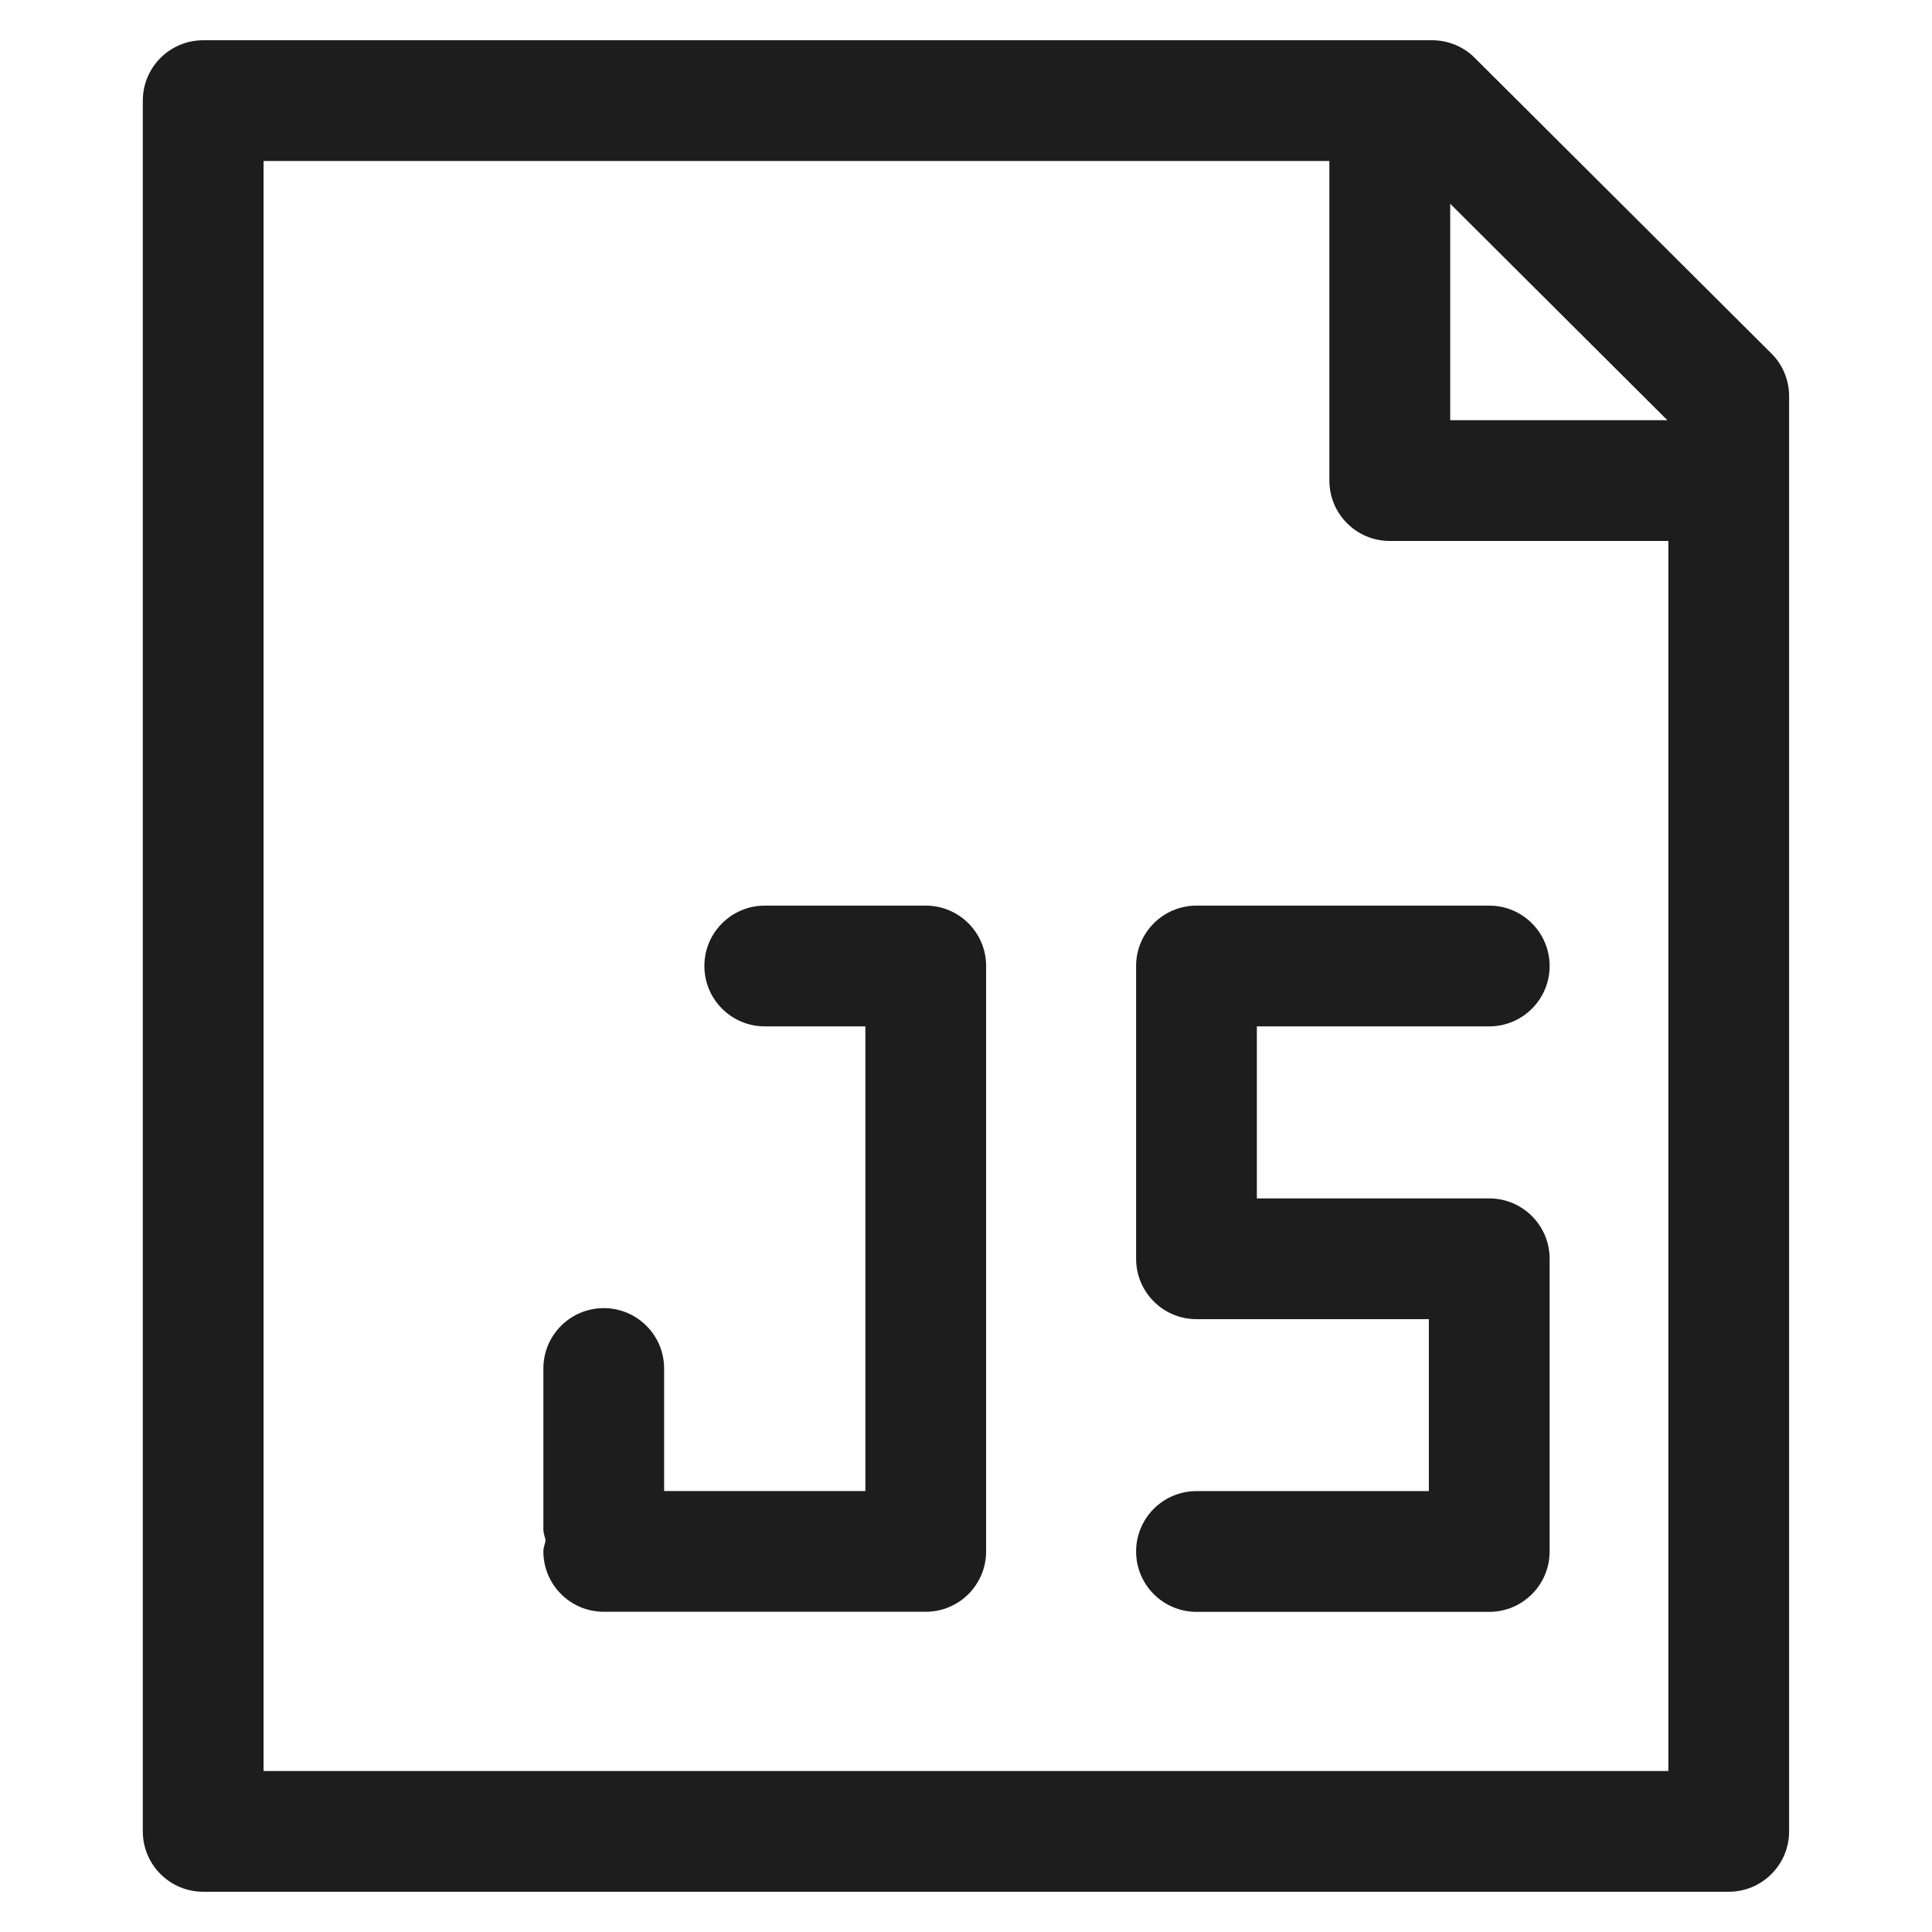
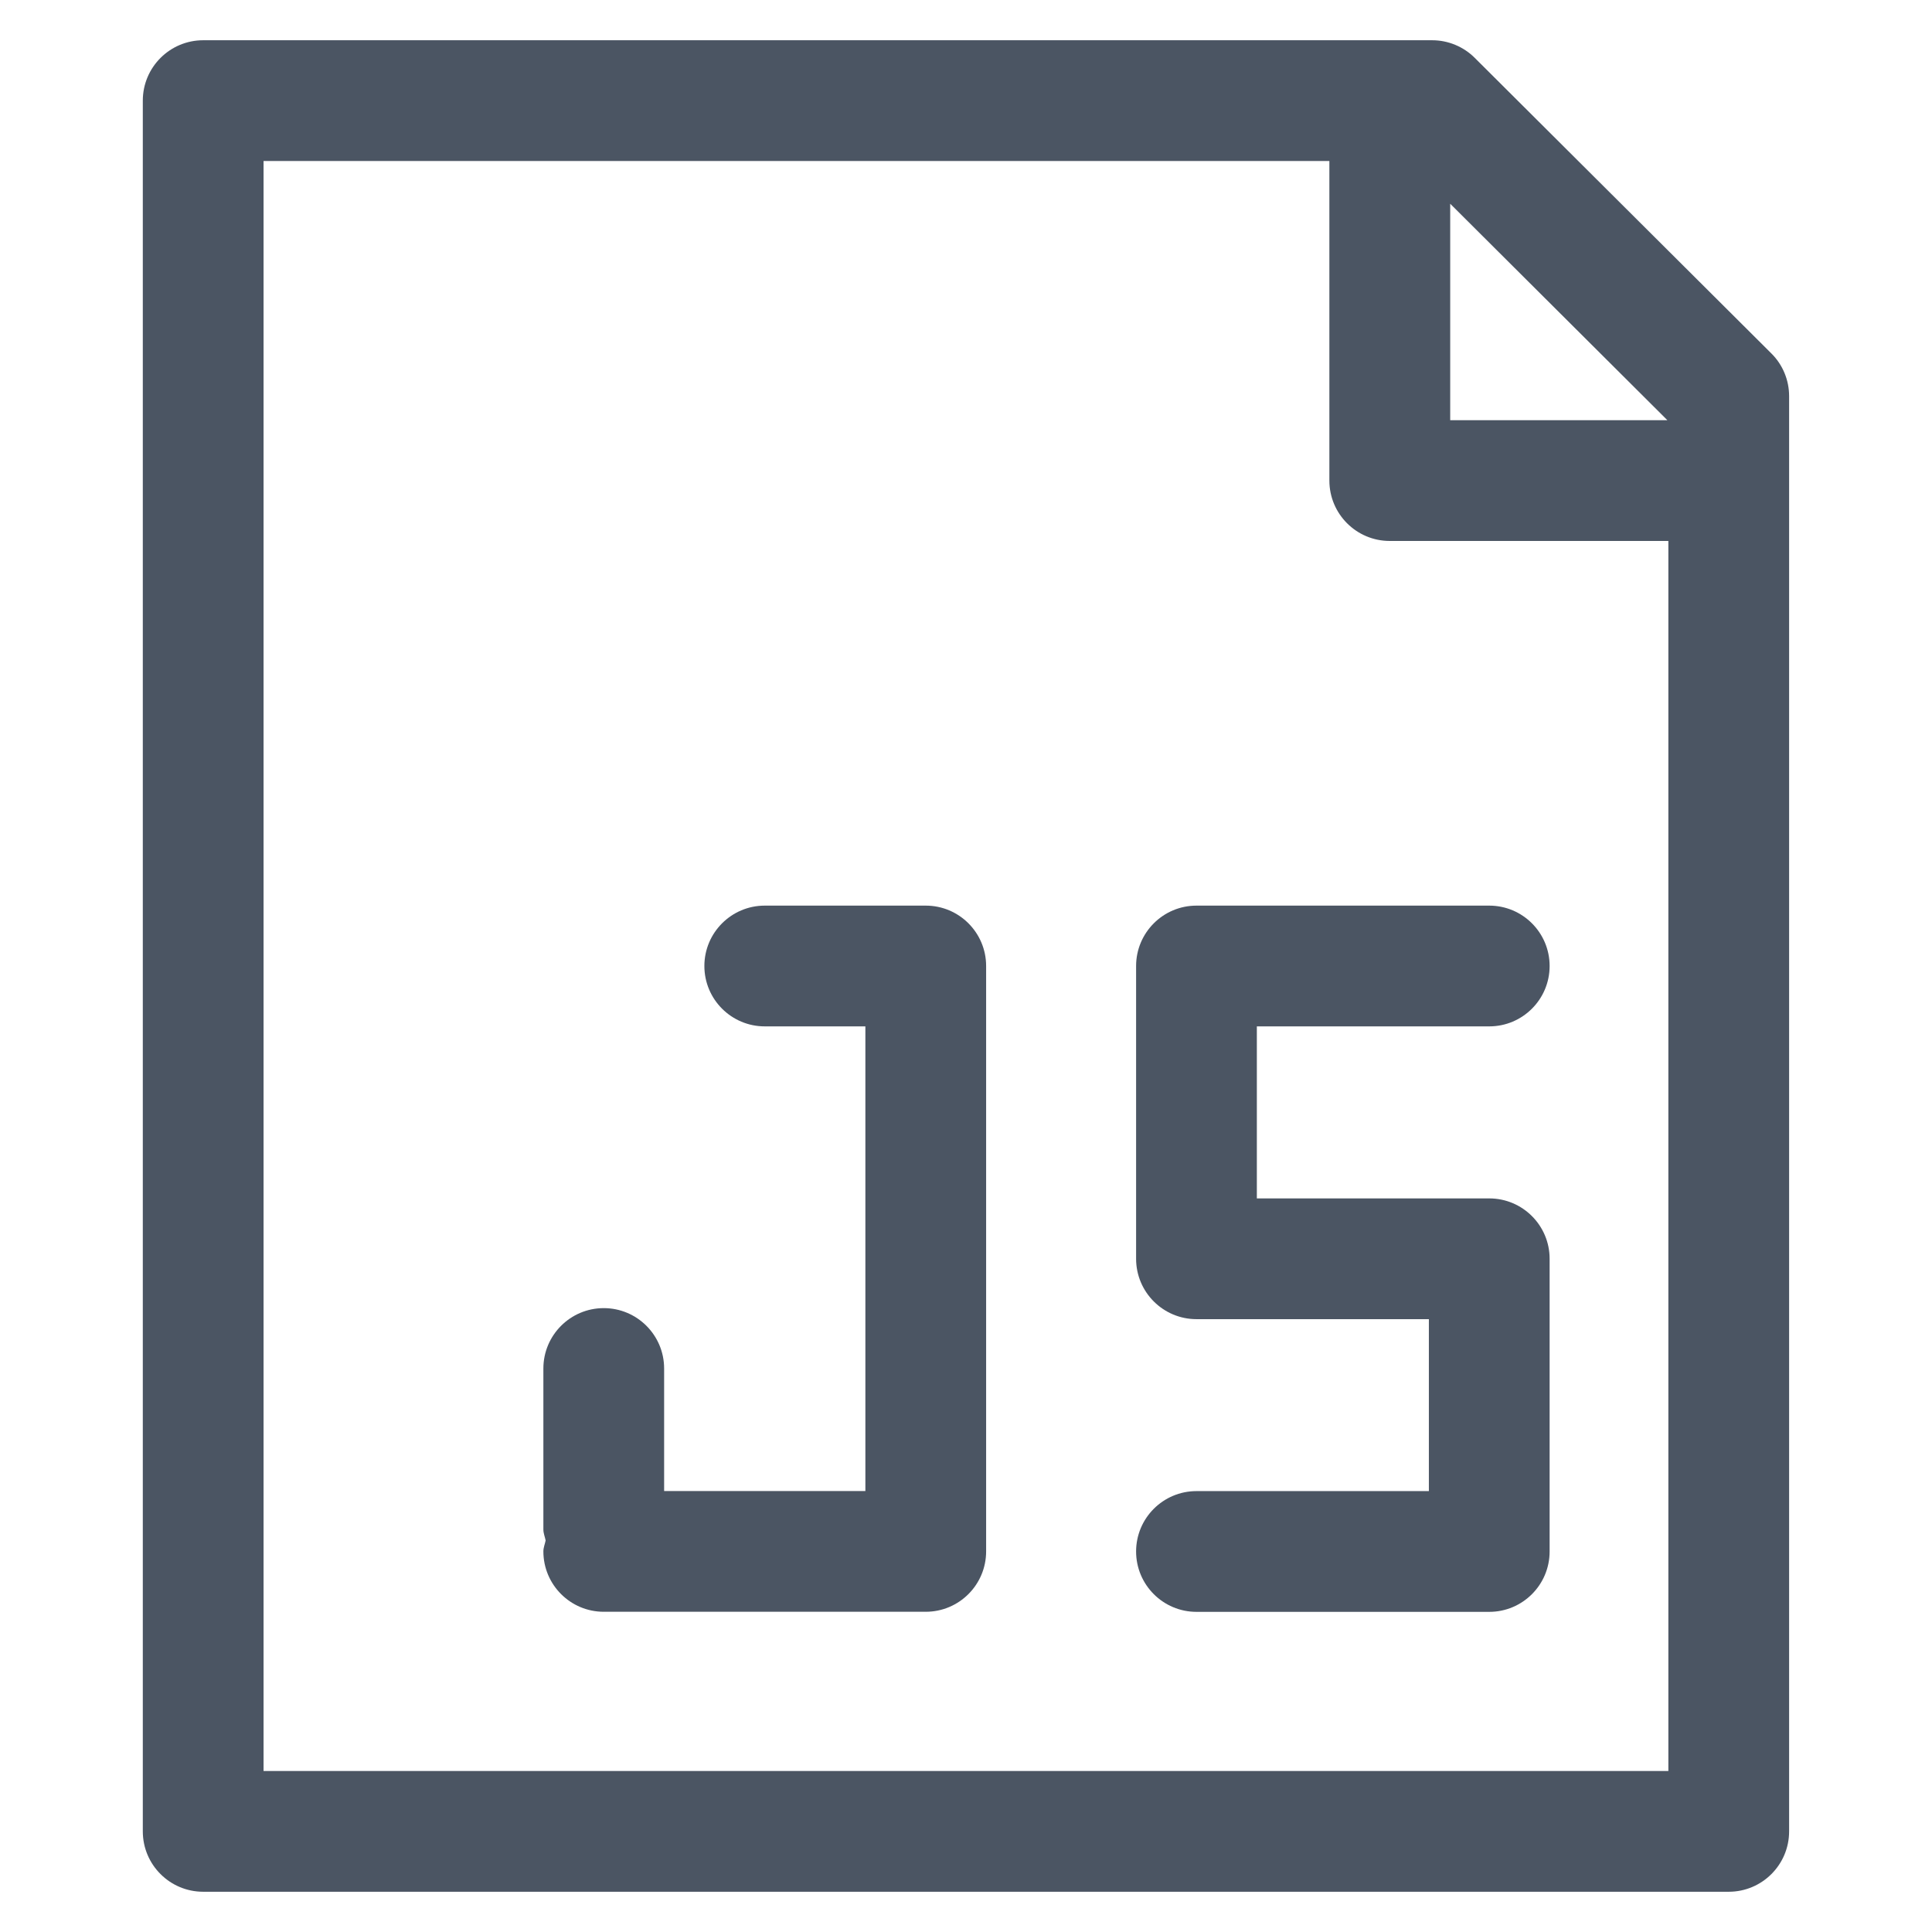
<svg xmlns="http://www.w3.org/2000/svg" baseProfile="tiny" id="Layer_1" overflow="scroll" version="1.1" viewBox="0 0 24 24" xml:space="preserve">
-   <path d="M18.32,0.719C18.18,0.579,17.989,0.5,17.791,0.5H2.524  c-0.414,0-0.75,0.336-0.75,0.75v21.5c0,0.414,0.336,0.75,0.75,0.75h18.951  c0.414,0,0.75-0.336,0.75-0.75V4.921c0-0.199-0.079-0.391-0.221-0.531L18.32,0.719z   M20.713,5.22h-2.698V2.531L20.713,5.22z M3.274,22V2h13.24v3.97  c0,0.414,0.336,0.75,0.75,0.75h3.461V22H3.274z" fill="#1D1D1D" />
-   <path d="M11.5,11.25h-2c-0.414,0-0.75,0.336-0.75,0.75s0.336,0.75,0.75,0.75h1.25v5.772h-2.5V17  c0-0.414-0.336-0.75-0.75-0.75S6.75,16.586,6.75,17v2c0,0.048,0.019,0.09,0.028,0.136  C6.769,19.182,6.75,19.224,6.75,19.272c0,0.414,0.336,0.75,0.75,0.75h4  c0.414,0,0.75-0.336,0.75-0.75V12C12.25,11.586,11.914,11.25,11.5,11.25z" fill="#1D1D1D" />
-   <path d="M18.5,12.75c0.414,0,0.75-0.336,0.75-0.75s-0.336-0.75-0.75-0.75h-3.637  c-0.414,0-0.75,0.336-0.75,0.75v3.637c0,0.414,0.336,0.75,0.75,0.75H17.75v2.136h-2.887  c-0.414,0-0.75,0.336-0.75,0.75s0.336,0.75,0.75,0.75H18.5c0.414,0,0.75-0.336,0.75-0.75v-3.636  c0-0.414-0.336-0.75-0.75-0.75h-2.887V12.75H18.5z" fill="#1D1D1D" />
+   <g fill="rgba(75, 85, 99, 1)">
+     <path d="M18.32,0.719C18.18,0.579,17.989,0.5,17.791,0.5H2.524  c-0.414,0-0.75,0.336-0.75,0.75v21.5c0,0.414,0.336,0.75,0.75,0.75h18.951  c0.414,0,0.75-0.336,0.75-0.75V4.921c0-0.199-0.079-0.391-0.221-0.531L18.32,0.719z   M20.713,5.22h-2.698V2.531L20.713,5.22z M3.274,22V2h13.24v3.97  c0,0.414,0.336,0.75,0.75,0.75h3.461V22H3.274z" />
+     <path d="M11.5,11.25h-2c-0.414,0-0.75,0.336-0.75,0.75s0.336,0.75,0.75,0.75h1.25v5.772h-2.5V17  c0-0.414-0.336-0.75-0.75-0.75S6.75,16.586,6.75,17v2c0,0.048,0.019,0.09,0.028,0.136  C6.769,19.182,6.75,19.224,6.75,19.272c0,0.414,0.336,0.75,0.75,0.75h4  c0.414,0,0.75-0.336,0.75-0.75V12C12.25,11.586,11.914,11.25,11.5,11.25z" />
+     <path d="M18.5,12.75c0.414,0,0.75-0.336,0.75-0.75s-0.336-0.75-0.75-0.75h-3.637  c-0.414,0-0.75,0.336-0.75,0.75v3.637c0,0.414,0.336,0.75,0.75,0.75H17.75v2.136h-2.887  c-0.414,0-0.75,0.336-0.75,0.75s0.336,0.75,0.75,0.75H18.5c0.414,0,0.75-0.336,0.75-0.75v-3.636  c0-0.414-0.336-0.75-0.75-0.75h-2.887V12.75H18.5z" />
+   </g>
</svg>
